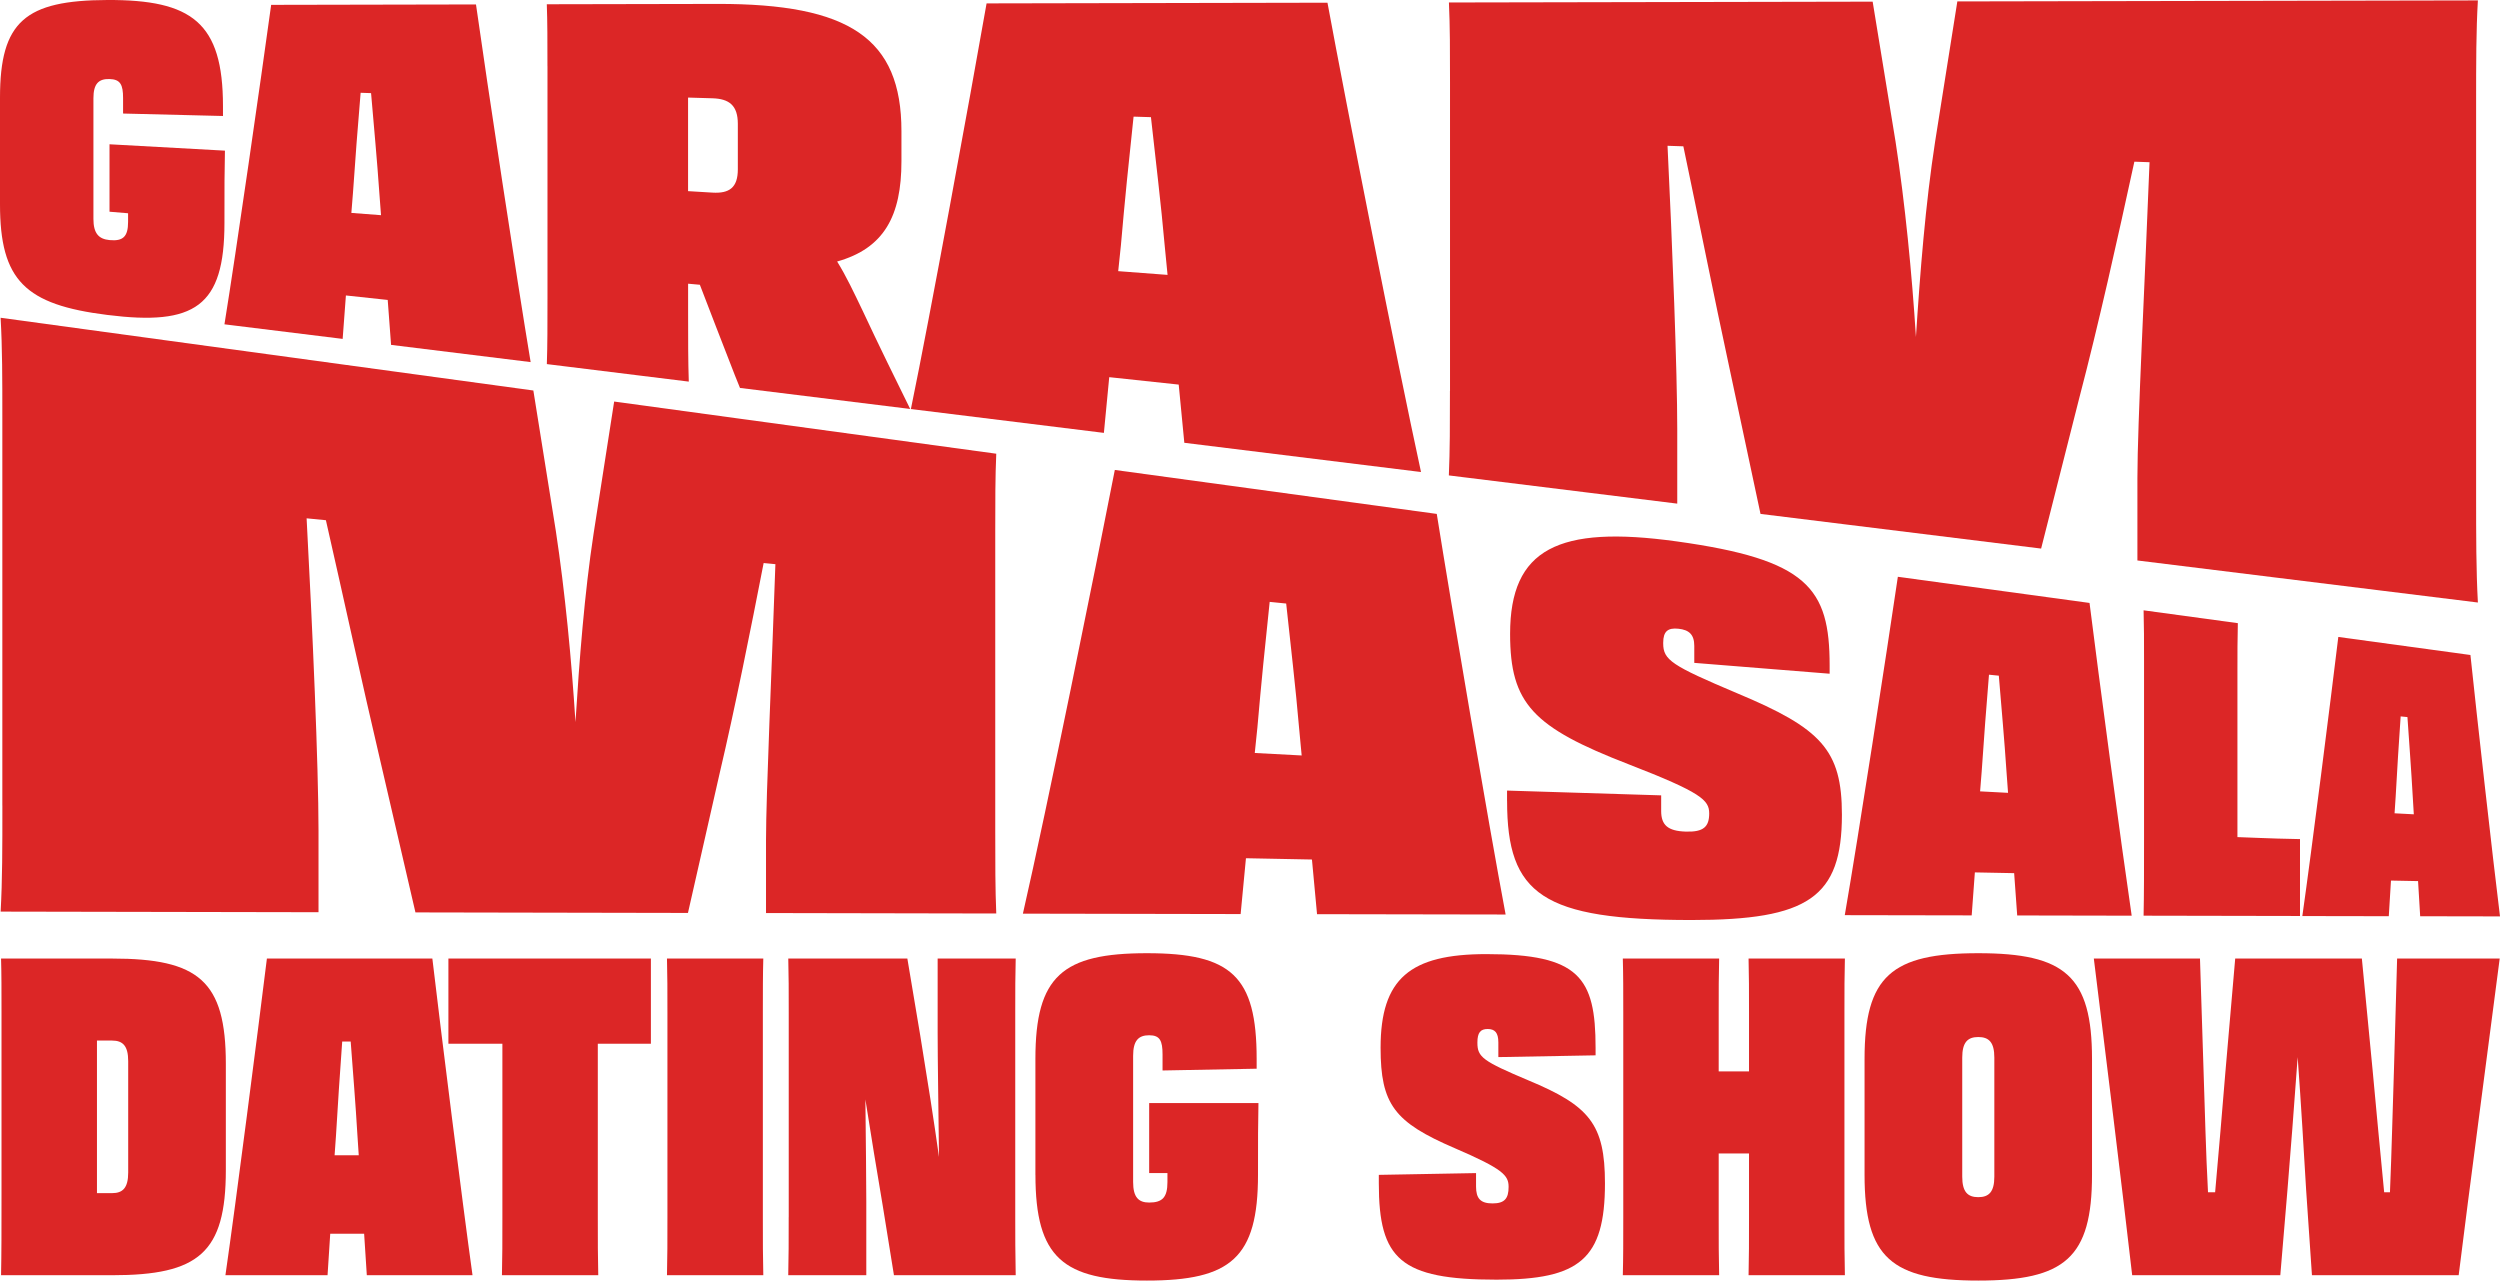
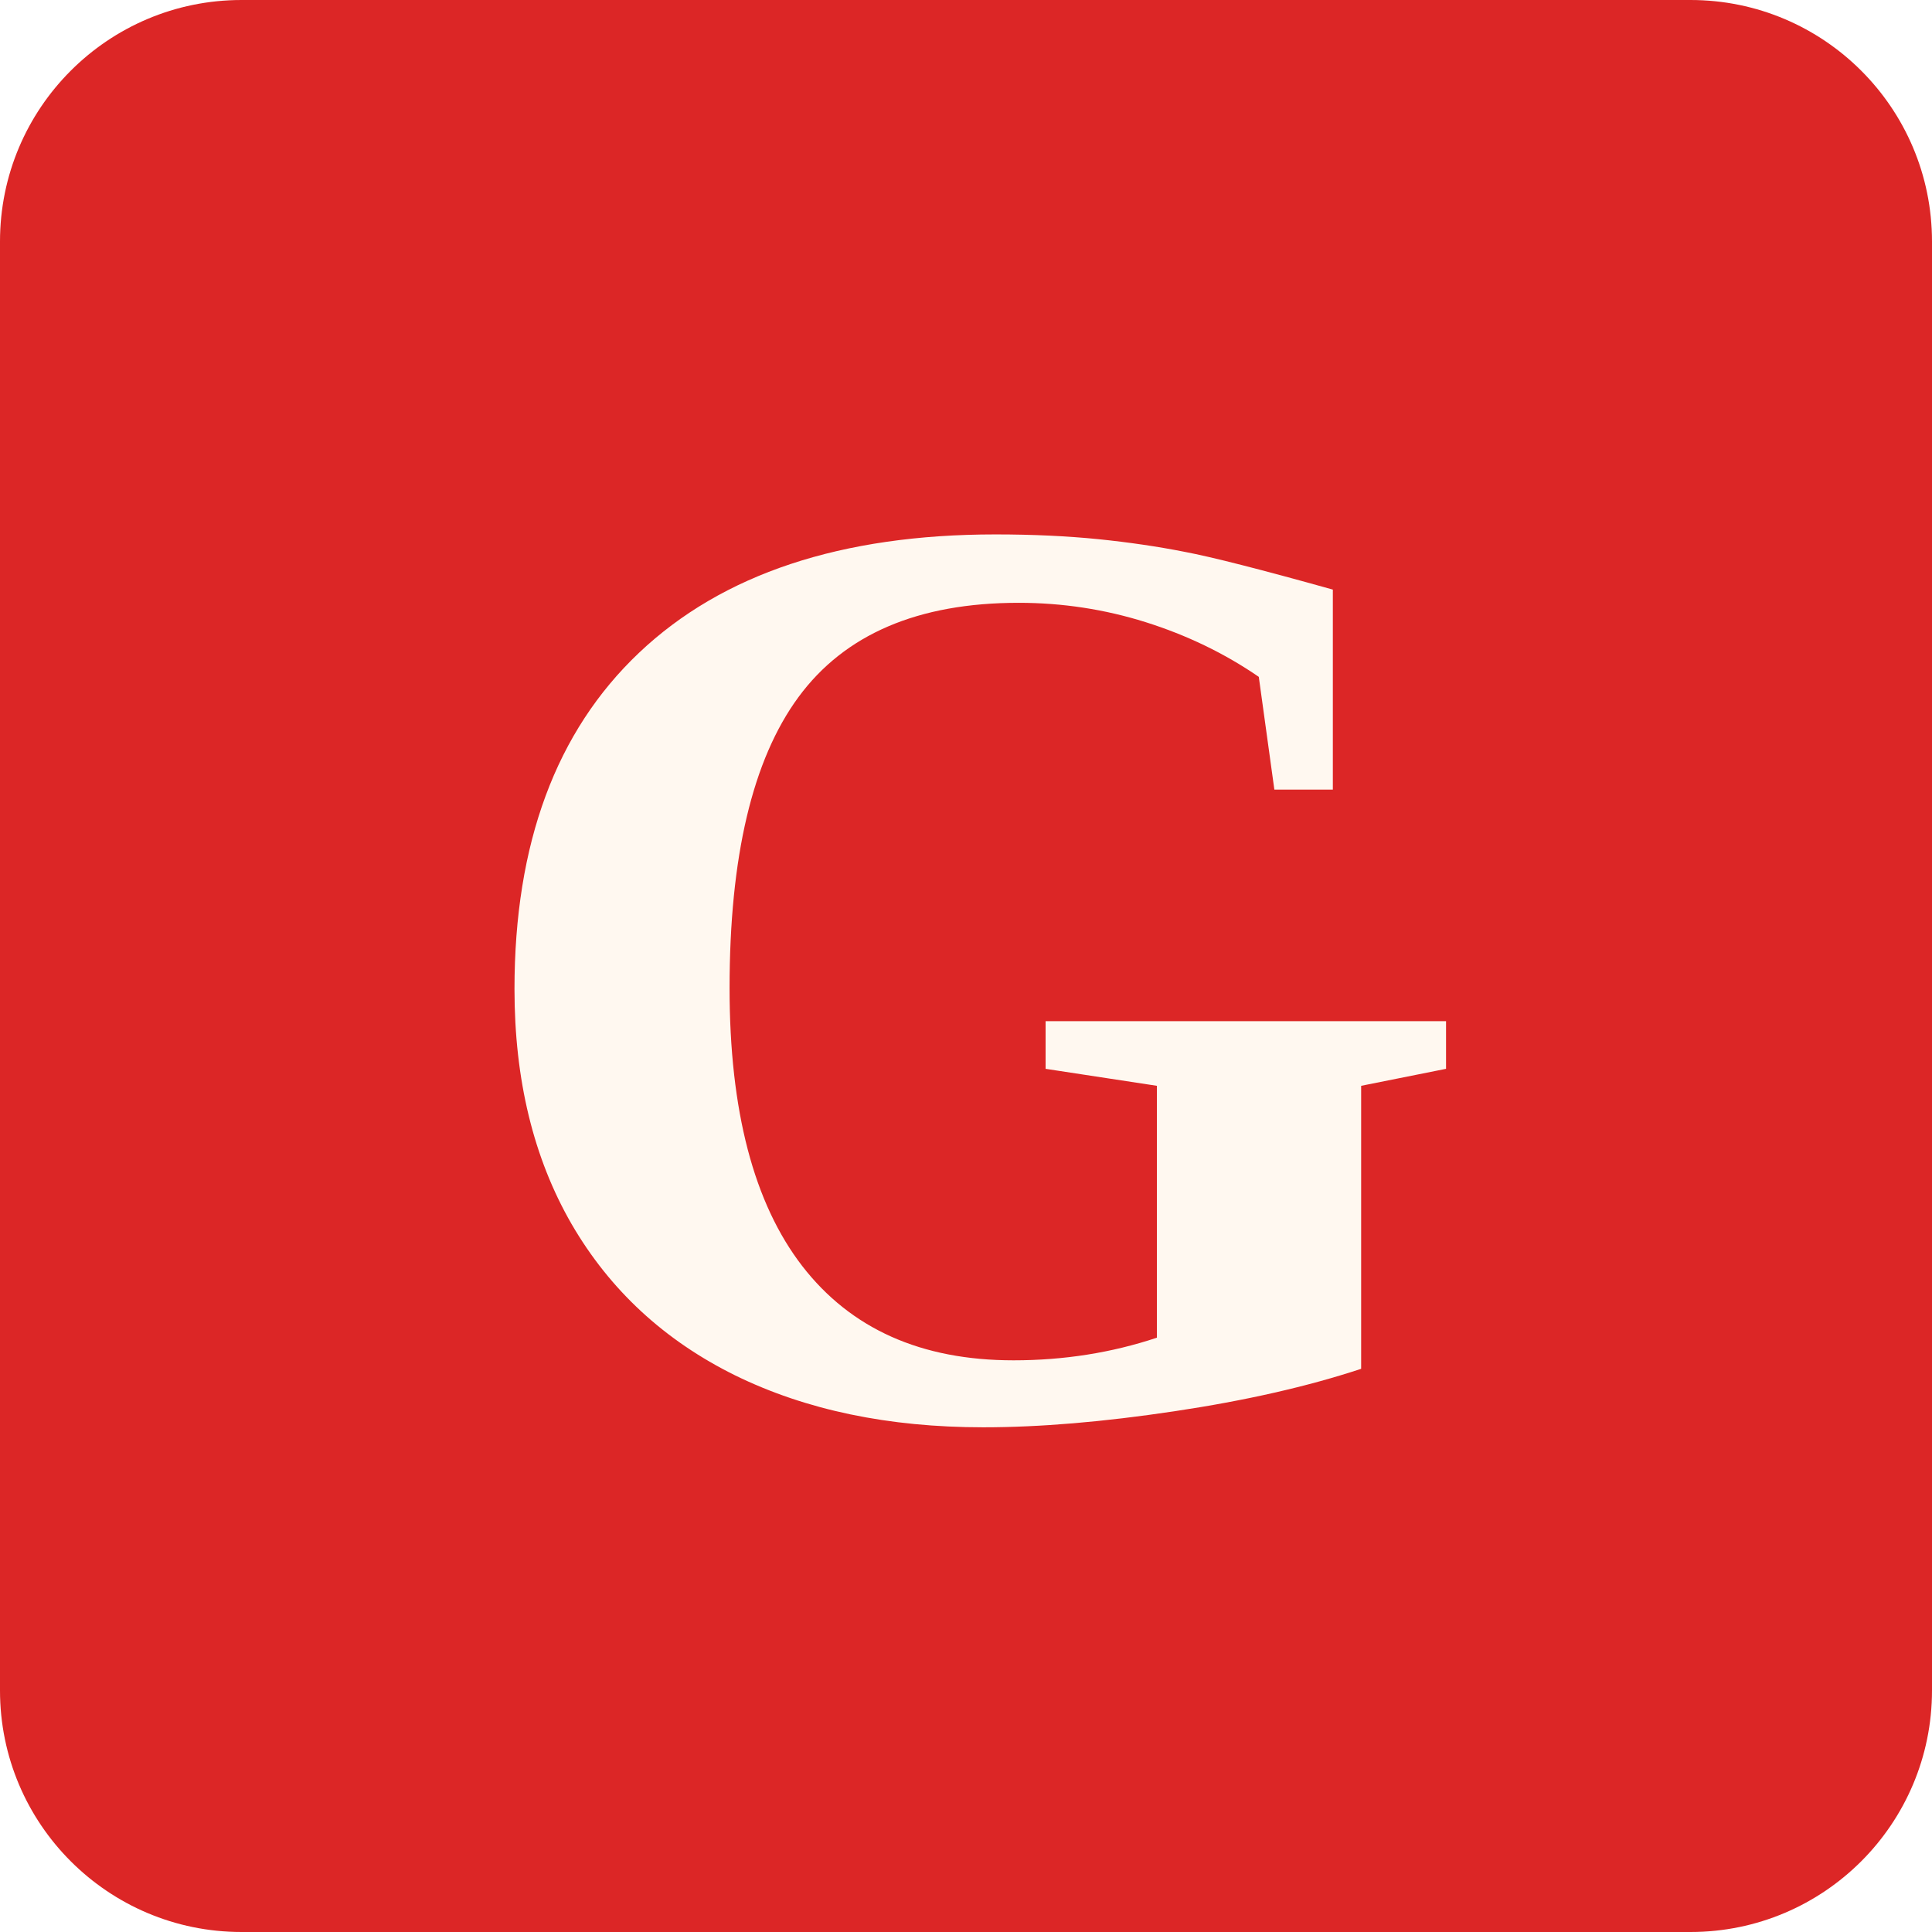
- <svg xmlns="http://www.w3.org/2000/svg" id="Layer_2" data-name="Layer 2" viewBox="0 0 663.63 339.93">
-   <g id="Layer_1-2" data-name="Layer 1">
-     <g fill="#DC2626">
-       <path d="M0,54.23v-28.31C0,5.67,6.71.09,28.48,0c22.44-.09,30.71,5.96,30.71,28.16v2.63l-26.52-.65v-4.13c0-3.55-.72-4.95-3.6-5.03s-4.27,1.24-4.27,5.09v32.05c0,3.85,1.42,5.34,4.27,5.61,3.6.34,4.93-.91,4.93-4.82v-2.3l-4.93-.41v-17.9l30.64,1.69c-.13,5.84-.13,9.43-.13,19.22,0,22.21-7.89,27.31-31.11,24.39C6.71,80.88,0,74.48,0,54.23Z" />
-       <path d="M126.35,1.17c3.02,21.34,10.75,72.39,14.51,94.95l-37.05-4.57-.89-11.93-11.1-1.19-.86,11.53-31.38-3.87c3.16-19.52,9.7-65.18,12.4-84.8l54.36-.11ZM93.26,56.52l7.88.6-.44-5.86c-.59-8.65-1.47-17.92-2.2-26.54l-2.77-.09c-.73,8.65-1.45,17.91-2.03,26.53l-.43,5.36Z" />
-       <path d="M145.32,17.55c0-6.59,0-11.71-.17-16.42l45.26-.09c35.04-.07,48.88,9.12,48.88,33.76v8.01c0,14.51-4.59,23.09-17.07,26.61,2.43,3.91,4.46,8.25,6.71,12.93,4.32,9.26,9.11,18.97,12.68,26.21l-45.18-5.58c-1.7-4.08-3.96-10.2-6.39-16.32l-4.26-11.07-3.12-.28v7.62c0,7.48,0,12.99.18,18.37l-37.68-4.65c.17-4.96.17-10.47.17-17.47V17.55ZM182.65,25.9v24.84s6.46.39,6.46.39c4.49.27,6.75-1.32,6.75-6.19v-12.05c0-4.88-2.26-6.67-6.75-6.8l-6.46-.19Z" />
-       <path d="M352.38.72c5.14,27.86,18.37,94.83,24.83,124.58l-62.83-7.76-1.49-15.45-18.44-1.97-1.42,14.79-51.23-6.33c5.1-24.69,15.69-82.66,20.09-107.68l90.49-.18ZM296.84,71.98l13.09.99-.74-7.58c-.98-11.17-2.45-23.16-3.67-34.29l-4.61-.14c-1.2,11.13-2.41,23.04-3.36,34.13l-.72,6.89Z" />
-       <path d="M384.91,103.79V21.89c0-8.49,0-14.86-.29-21.23l112.48-.22,6.08,37.17c2.52,16.33,4.33,34.88,5.41,51.84,1.09-17.03,2.55-35.46,5.1-51.92l5.89-37.15,138.18-.27c-.47,8.1-.47,16.43-.47,27.45v103.29c0,11.7,0,20.48.47,29.09l-90.38-11.16v-21.96c0-14.22,2.01-52.37,3.22-83.76l-4.03-.14c-4.4,20.26-9.55,43.42-14.66,62.87l-10.09,39.83-74.49-9.2-8.35-39.22c-3.96-18.33-8.22-39.75-12.13-58.36l-4.2-.14c1.29,26.65,2.58,59.73,2.58,75.3v19.69l-60.63-7.49c.29-6.69.29-13.41.29-22.43Z" />
-     </g>
-     <g fill="#DC2626">
-       <path d="M.62,213.81v-102.76c0-10.65,0-18.64-.46-26.7l141.42,19.31,5.97,37.3c2.44,16.12,4.17,34.25,5.21,50.73,1.03-16.54,2.41-34.36,4.82-50.1l5.45-35,101.43,13.85c-.27,6.15-.27,12.52-.27,20.94v78.93c0,8.94,0,15.65.27,22.18l-61.12-.12v-19.27c0-12.48,1.56-45.95,2.49-73.34l-3.12-.3c-3.45,17.72-7.56,38.31-11.7,55.91l-8.39,36.97-72.34-.14-9.46-40.81c-4.6-19.55-9.63-42.77-14.31-63.3l-5.12-.5c1.58,29.45,3.16,65.83,3.16,82.93v21.63l-84.38-.16c.46-8.43.46-16.87.46-28.19Z" />
-       <path d="M381.39,136.4c3.93,24.68,13.69,81.92,18.28,106.36l-50.06-.09-1.35-14.51-17.52-.34-1.41,14.82-57.8-.11c6.43-28.1,19.27-91.44,24.4-117.78l85.46,11.67ZM333.08,199.88l12.45.66-.68-7.24c-.91-10.72-2.28-22.29-3.43-33.09l-4.38-.44c-1.16,10.81-2.32,22.44-3.26,33.33l-.7,6.79Z" />
-       <path d="M400.05,212.64v-2.78l40.91,1.27v4.15c0,3.74,1.77,5.32,6.52,5.47s6.23-1.29,6.23-4.83-2.06-5.54-21.37-13.03c-25.4-9.83-31.48-16.07-31.48-34.62,0-22.64,12.83-28.9,44.18-24.56,34.8,4.82,40.64,12.38,40.64,32.92v2.21l-35.93-2.88v-4.51c0-3.01-1.39-4.25-4.19-4.55s-4.06.67-4.06,3.72v.14c0,4.43,2.12,5.87,19.68,13.29,22.29,9.32,27.76,15.03,27.76,32.23,0,21.99-8.96,27.94-39.89,27.94-39.59,0-48.99-6.73-48.99-31.58Z" />
-       <path d="M554.67,160.05c2.4,19.19,8.37,63.87,11.19,83.02l-30.39-.06-.81-11.23-10.43-.2-.84,11.41-33.69-.06c3.69-21.33,11.11-69.63,14.09-89.82l50.87,6.94ZM525.63,210.07l7.41.39-.41-5.59c-.54-8.27-1.36-17.19-2.04-25.51l-2.61-.26c-.69,8.35-1.38,17.34-1.94,25.74l-.42,5.24Z" />
-       <path d="M569.02,243.08c.12-5.71.12-11.76.12-20.89v-46.69c0-5.36,0-9.47-.12-13.49l25.02,3.41c-.11,4.03-.11,8.08-.11,13.56v43.23l6.04.23c3.24.12,5.49.21,10.57.3v20.41l-41.51-.08Z" />
-       <path d="M655.78,173.86c1.68,16.01,5.86,53.36,7.85,69.4l-21.19-.04-.56-9.33-7.19-.14-.58,9.46-22.95-.04c2.5-17.54,7.53-57.39,9.55-74.09l35.07,4.79ZM635.64,215.89l5.11.27-.28-4.64c-.38-6.87-.94-14.27-1.41-21.17l-1.8-.18c-.48,6.94-.95,14.41-1.33,21.38l-.29,4.35Z" />
-     </g>
-     <g fill="#DC2626">
-       <path d="M.4,268.42c0-5.56,0-9.95-.12-13.97h29.48c22.97,0,30.19,5.92,30.19,27.94v28.18c0,22.02-7.22,27.94-30.19,27.94H.28c.12-5.8.12-11.96.12-21.31v-48.78ZM25.74,276.23v40.49h4.03c2.84,0,4.26-1.42,4.26-5.45v-29.6c0-4.03-1.42-5.45-4.26-5.45h-4.03Z" />
-       <path d="M114.77,254.45c2.25,19.18,7.93,64.41,10.66,84.06h-28.06l-.71-11.01h-9l-.71,11.01h-27.11c2.84-19.65,8.64-64.88,11.01-84.06h43.93ZM88.84,306.66h6.39l-.36-5.45c-.47-8.05-1.18-16.69-1.78-24.74h-2.25c-.59,8.17-1.18,16.93-1.66,25.1l-.36,5.09Z" />
-       <path d="M133.36,277.06h-14.33v-22.61h53.75v22.61h-14.09v46.06c0,6.27,0,10.77.12,15.39h-25.57c.12-4.5.12-9.24.12-15.39v-46.06Z" />
-       <path d="M177.17,268.89c0-5.8,0-10.18-.12-14.44h25.57c-.12,4.26-.12,8.64-.12,14.44v54.23c0,6.27,0,10.77.12,15.39h-25.57c.12-4.5.12-9.24.12-15.39v-54.23Z" />
-       <path d="M209.37,323.12v-54.46c0-5.68,0-9.71-.12-14.21h31.61l3.43,20.48c1.78,10.89,3.67,22.85,4.97,32.2-.12-10.89-.36-25.93-.36-33.15v-19.54h20.72c-.12,4.5-.12,8.29-.12,14.21v54.46c0,4.74,0,9.59.12,15.39h-32.32l-2.96-18.35c-1.54-9.12-3.2-19.18-4.62-28.3.12,11.01.24,22.02.24,27.11v19.54h-20.72c.12-4.74.12-9,.12-15.39Z" />
-       <path d="M274.85,311.87v-30.78c0-22.02,7.22-28.06,29.6-28.06s29.13,6.04,29.13,28.06v2.6l-24.98.47v-4.26c0-3.67-.71-5.09-3.55-5.09s-4.26,1.42-4.26,5.45v33.51c0,4.03,1.42,5.45,4.26,5.45,3.55,0,4.85-1.42,4.85-5.45v-2.37h-4.85v-18.59h29.01c-.12,5.8-.12,9.35-.12,19.06,0,22.02-7.22,28.06-29.48,28.06s-29.6-6.04-29.6-28.06Z" />
-       <path d="M366.01,314.12v-2.25l25.81-.47v3.55c0,3.2,1.18,4.5,4.38,4.5s4.26-1.3,4.26-4.38-1.42-4.74-14.33-10.3c-15.98-6.87-19.65-11.6-19.65-26.64,0-18.35,7.81-24.86,28.06-24.86,24.63,0,29.01,6.16,29.01,24.86v2.01l-25.81.47v-3.91c0-2.6-.95-3.55-2.84-3.55s-2.72.95-2.72,3.55v.12c0,3.79,1.42,4.85,13.5,9.95,16.22,6.75,20.36,11.6,20.36,27.35,0,20.13-6.75,25.57-28.77,25.57-25.57,0-31.26-5.45-31.26-25.57Z" />
-       <path d="M430.9,323.12v-54.23c0-5.8,0-10.18-.12-14.44h25.57c-.12,4.26-.12,8.64-.12,14.44v15.51h8.05v-15.51c0-5.8,0-10.18-.12-14.44h25.57c-.12,4.26-.12,8.64-.12,14.44v54.23c0,6.27,0,10.77.12,15.39h-25.57c.12-4.5.12-9.24.12-15.39v-16.93h-8.05v16.93c0,6.27,0,10.77.12,15.39h-25.57c.12-4.5.12-9.24.12-15.39Z" />
-       <path d="M494.95,311.87v-30.78c0-22.02,7.22-28.06,30.19-28.06s30.19,6.04,30.19,28.06v30.78c0,22.02-7.22,28.06-30.19,28.06s-30.19-6.04-30.19-28.06ZM529.4,312.34v-31.61c0-4.03-1.42-5.45-4.26-5.45s-4.26,1.42-4.26,5.45v31.61c0,4.03,1.42,5.45,4.26,5.45s4.26-1.42,4.26-5.45Z" />
-       <path d="M605.3,338.51h-39.31c-2.49-21.9-7.46-62.04-10.18-84.06h28.18l.95,29.84c.36,10.42.59,21.31,1.18,32.2h1.89c.95-10.77,1.89-21.55,2.72-31.85l2.61-30.19h33.62l2.84,29.48c.95,10.42,2.01,21.43,3.08,32.56h1.54c.47-11.13.71-22.26,1.07-32.8l.83-29.24h27.23c-2.84,22.02-8.17,62.04-10.89,84.06h-38.95l-1.54-22.61c-.59-9.83-1.3-22.26-2.25-35.28-.95,13.02-1.89,25.46-2.72,35.4l-1.89,22.5Z" />
-     </g>
-   </g>
+ <svg xmlns="http://www.w3.org/2000/svg" viewBox="0 0 64 64">
+   <rect width="64" height="64" rx="8" fill="#DC2626" />
+   <text x="32" y="32" font-family="Georgia, 'Times New Roman', serif" font-size="44" font-weight="700" text-anchor="middle" dominant-baseline="central" fill="#FFF8F0">G</text>
</svg>
